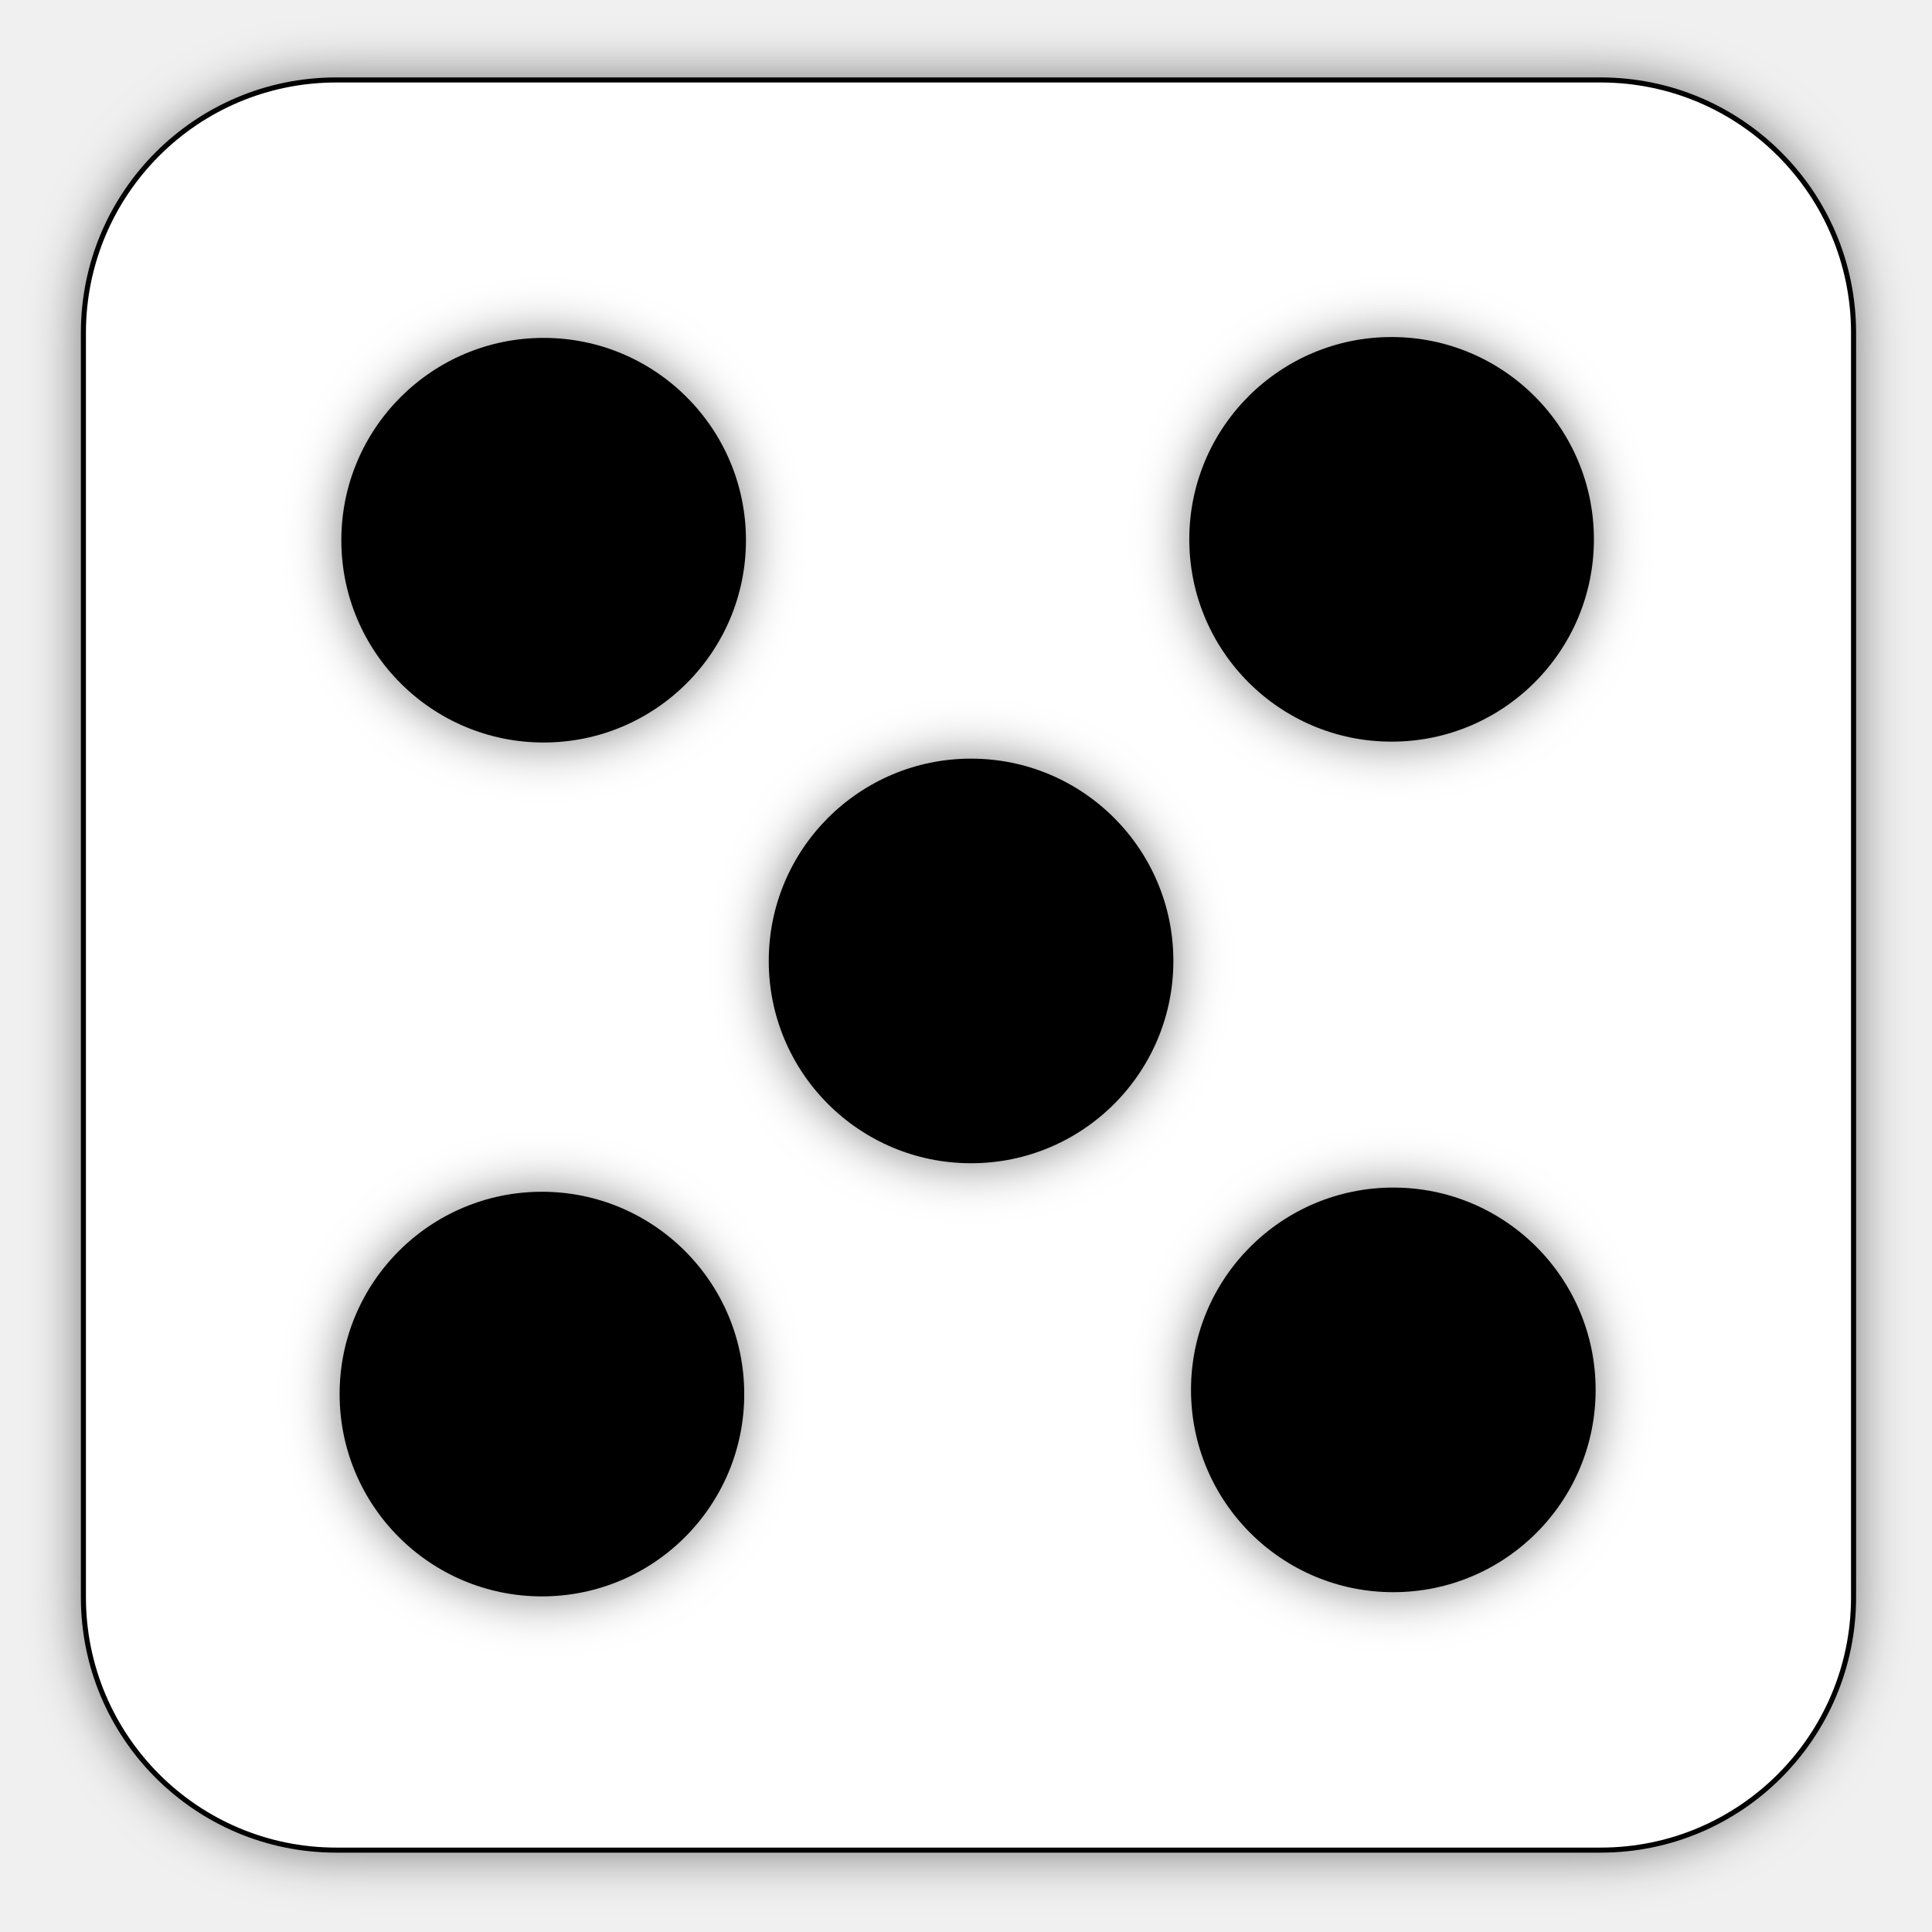
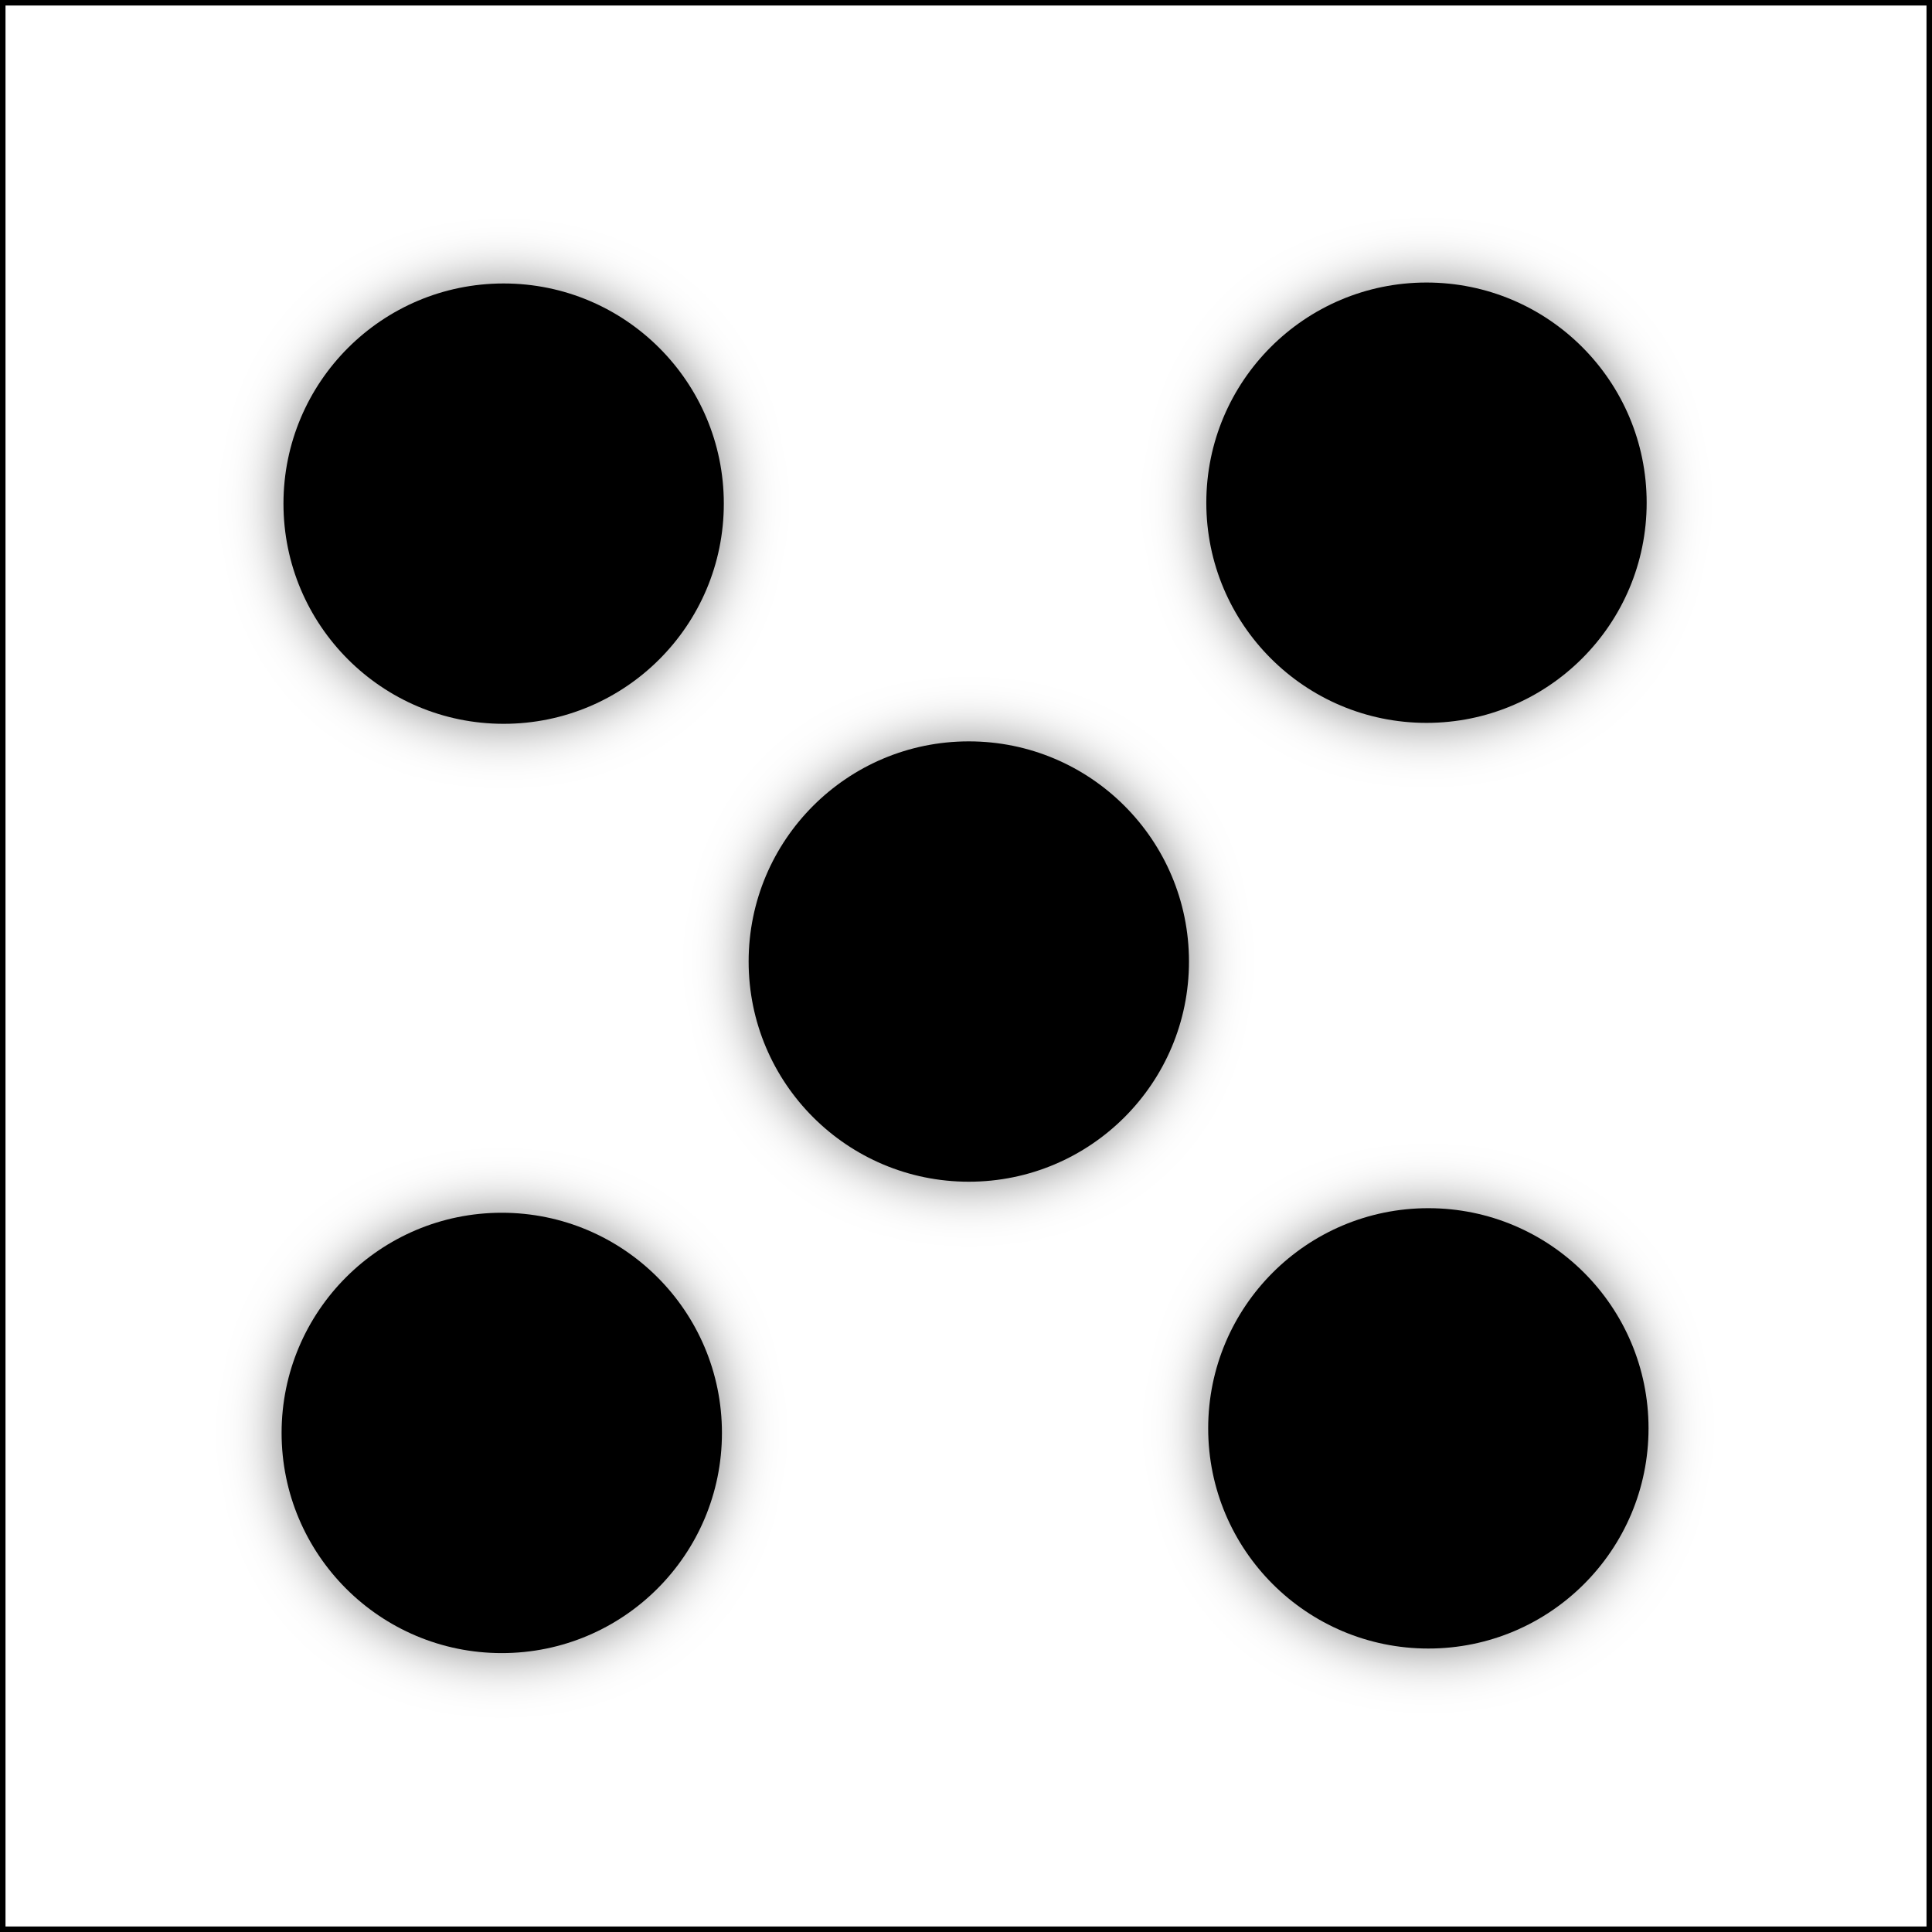
- <svg xmlns="http://www.w3.org/2000/svg" id="Layer_2" viewBox="0 0 382 382">
+ <svg xmlns="http://www.w3.org/2000/svg" id="Layer_2" viewBox="0 0 351 351">
  <defs>
-     <style>.cls-1{fill:#fff;filter:url(#drop-shadow-1);stroke:#000;stroke-miterlimit:10;}.cls-2{filter:url(#drop-shadow-5);}.cls-3{filter:url(#drop-shadow-4);}.cls-4{filter:url(#drop-shadow-6);}.cls-5{filter:url(#drop-shadow-2);}.cls-6{filter:url(#drop-shadow-3);}</style>
+     <style>.cls-1{filter:url(#drop-shadow-5);}.cls-2{filter:url(#drop-shadow-4);}.cls-3{filter:url(#drop-shadow-2);}.cls-4{filter:url(#drop-shadow-3);}.cls-5{filter:url(#drop-shadow-1);}.cls-6{fill:#fff;stroke:#000;stroke-miterlimit:10;}</style>
    <filter id="drop-shadow-1" filterUnits="userSpaceOnUse">
      <feOffset dx="0" dy="0" />
      <feGaussianBlur result="blur" stdDeviation="5" />
      <feFlood flood-color="#000" flood-opacity=".5" />
      <feComposite in2="blur" operator="in" />
      <feComposite in="SourceGraphic" />
    </filter>
    <filter id="drop-shadow-2" filterUnits="userSpaceOnUse">
      <feOffset dx="0" dy="0" />
      <feGaussianBlur result="blur-2" stdDeviation="5" />
      <feFlood flood-color="#000" flood-opacity=".5" />
      <feComposite in2="blur-2" operator="in" />
      <feComposite in="SourceGraphic" />
    </filter>
    <filter id="drop-shadow-3" filterUnits="userSpaceOnUse">
      <feOffset dx="0" dy="0" />
      <feGaussianBlur result="blur-3" stdDeviation="5" />
      <feFlood flood-color="#000" flood-opacity=".5" />
      <feComposite in2="blur-3" operator="in" />
      <feComposite in="SourceGraphic" />
    </filter>
    <filter id="drop-shadow-4" filterUnits="userSpaceOnUse">
      <feOffset dx="0" dy="0" />
      <feGaussianBlur result="blur-4" stdDeviation="5" />
      <feFlood flood-color="#000" flood-opacity=".5" />
      <feComposite in2="blur-4" operator="in" />
      <feComposite in="SourceGraphic" />
    </filter>
    <filter id="drop-shadow-5" filterUnits="userSpaceOnUse">
      <feOffset dx="0" dy="0" />
      <feGaussianBlur result="blur-5" stdDeviation="5" />
      <feFlood flood-color="#000" flood-opacity=".5" />
      <feComposite in2="blur-5" operator="in" />
      <feComposite in="SourceGraphic" />
    </filter>
-     <filter id="drop-shadow-6" filterUnits="userSpaceOnUse">
-       <feOffset dx="0" dy="0" />
-       <feGaussianBlur result="blur-6" stdDeviation="5" />
-       <feFlood flood-color="#000" flood-opacity=".5" />
-       <feComposite in2="blur-6" operator="in" />
-       <feComposite in="SourceGraphic" />
-     </filter>
  </defs>
  <g id="dobbelstenen">
    <g id="dobbelsteen_5">
-       <rect id="background" class="cls-1" x="16.49" y="15.81" width="350" height="350" rx="50" ry="50" />
-       <circle id="dot" class="cls-5" cx="192" cy="190" r="40" />
-       <circle id="dot-2" class="cls-6" cx="107.15" cy="275.64" r="40" />
-       <circle id="dot-3" class="cls-3" cx="275.15" cy="106.64" r="40" />
-       <circle id="dot-4" class="cls-2" cx="275.49" cy="274.81" r="40" />
-       <circle id="dot-5" class="cls-4" cx="107.49" cy="106.81" r="40" />
+       <rect id="background" class="cls-6" x=".5" y=".5" width="350" height="350" />
+       <circle id="dot" class="cls-5" cx="176.01" cy="174.69" r="40" />
+       <circle id="dot-2" class="cls-3" cx="91.16" cy="260.33" r="40" />
+       <circle id="dot-3" class="cls-4" cx="259.16" cy="91.33" r="40" />
+       <circle id="dot-4" class="cls-2" cx="259.5" cy="259.5" r="40" />
+       <circle id="dot-5" class="cls-1" cx="91.5" cy="91.5" r="40" />
    </g>
  </g>
</svg>
